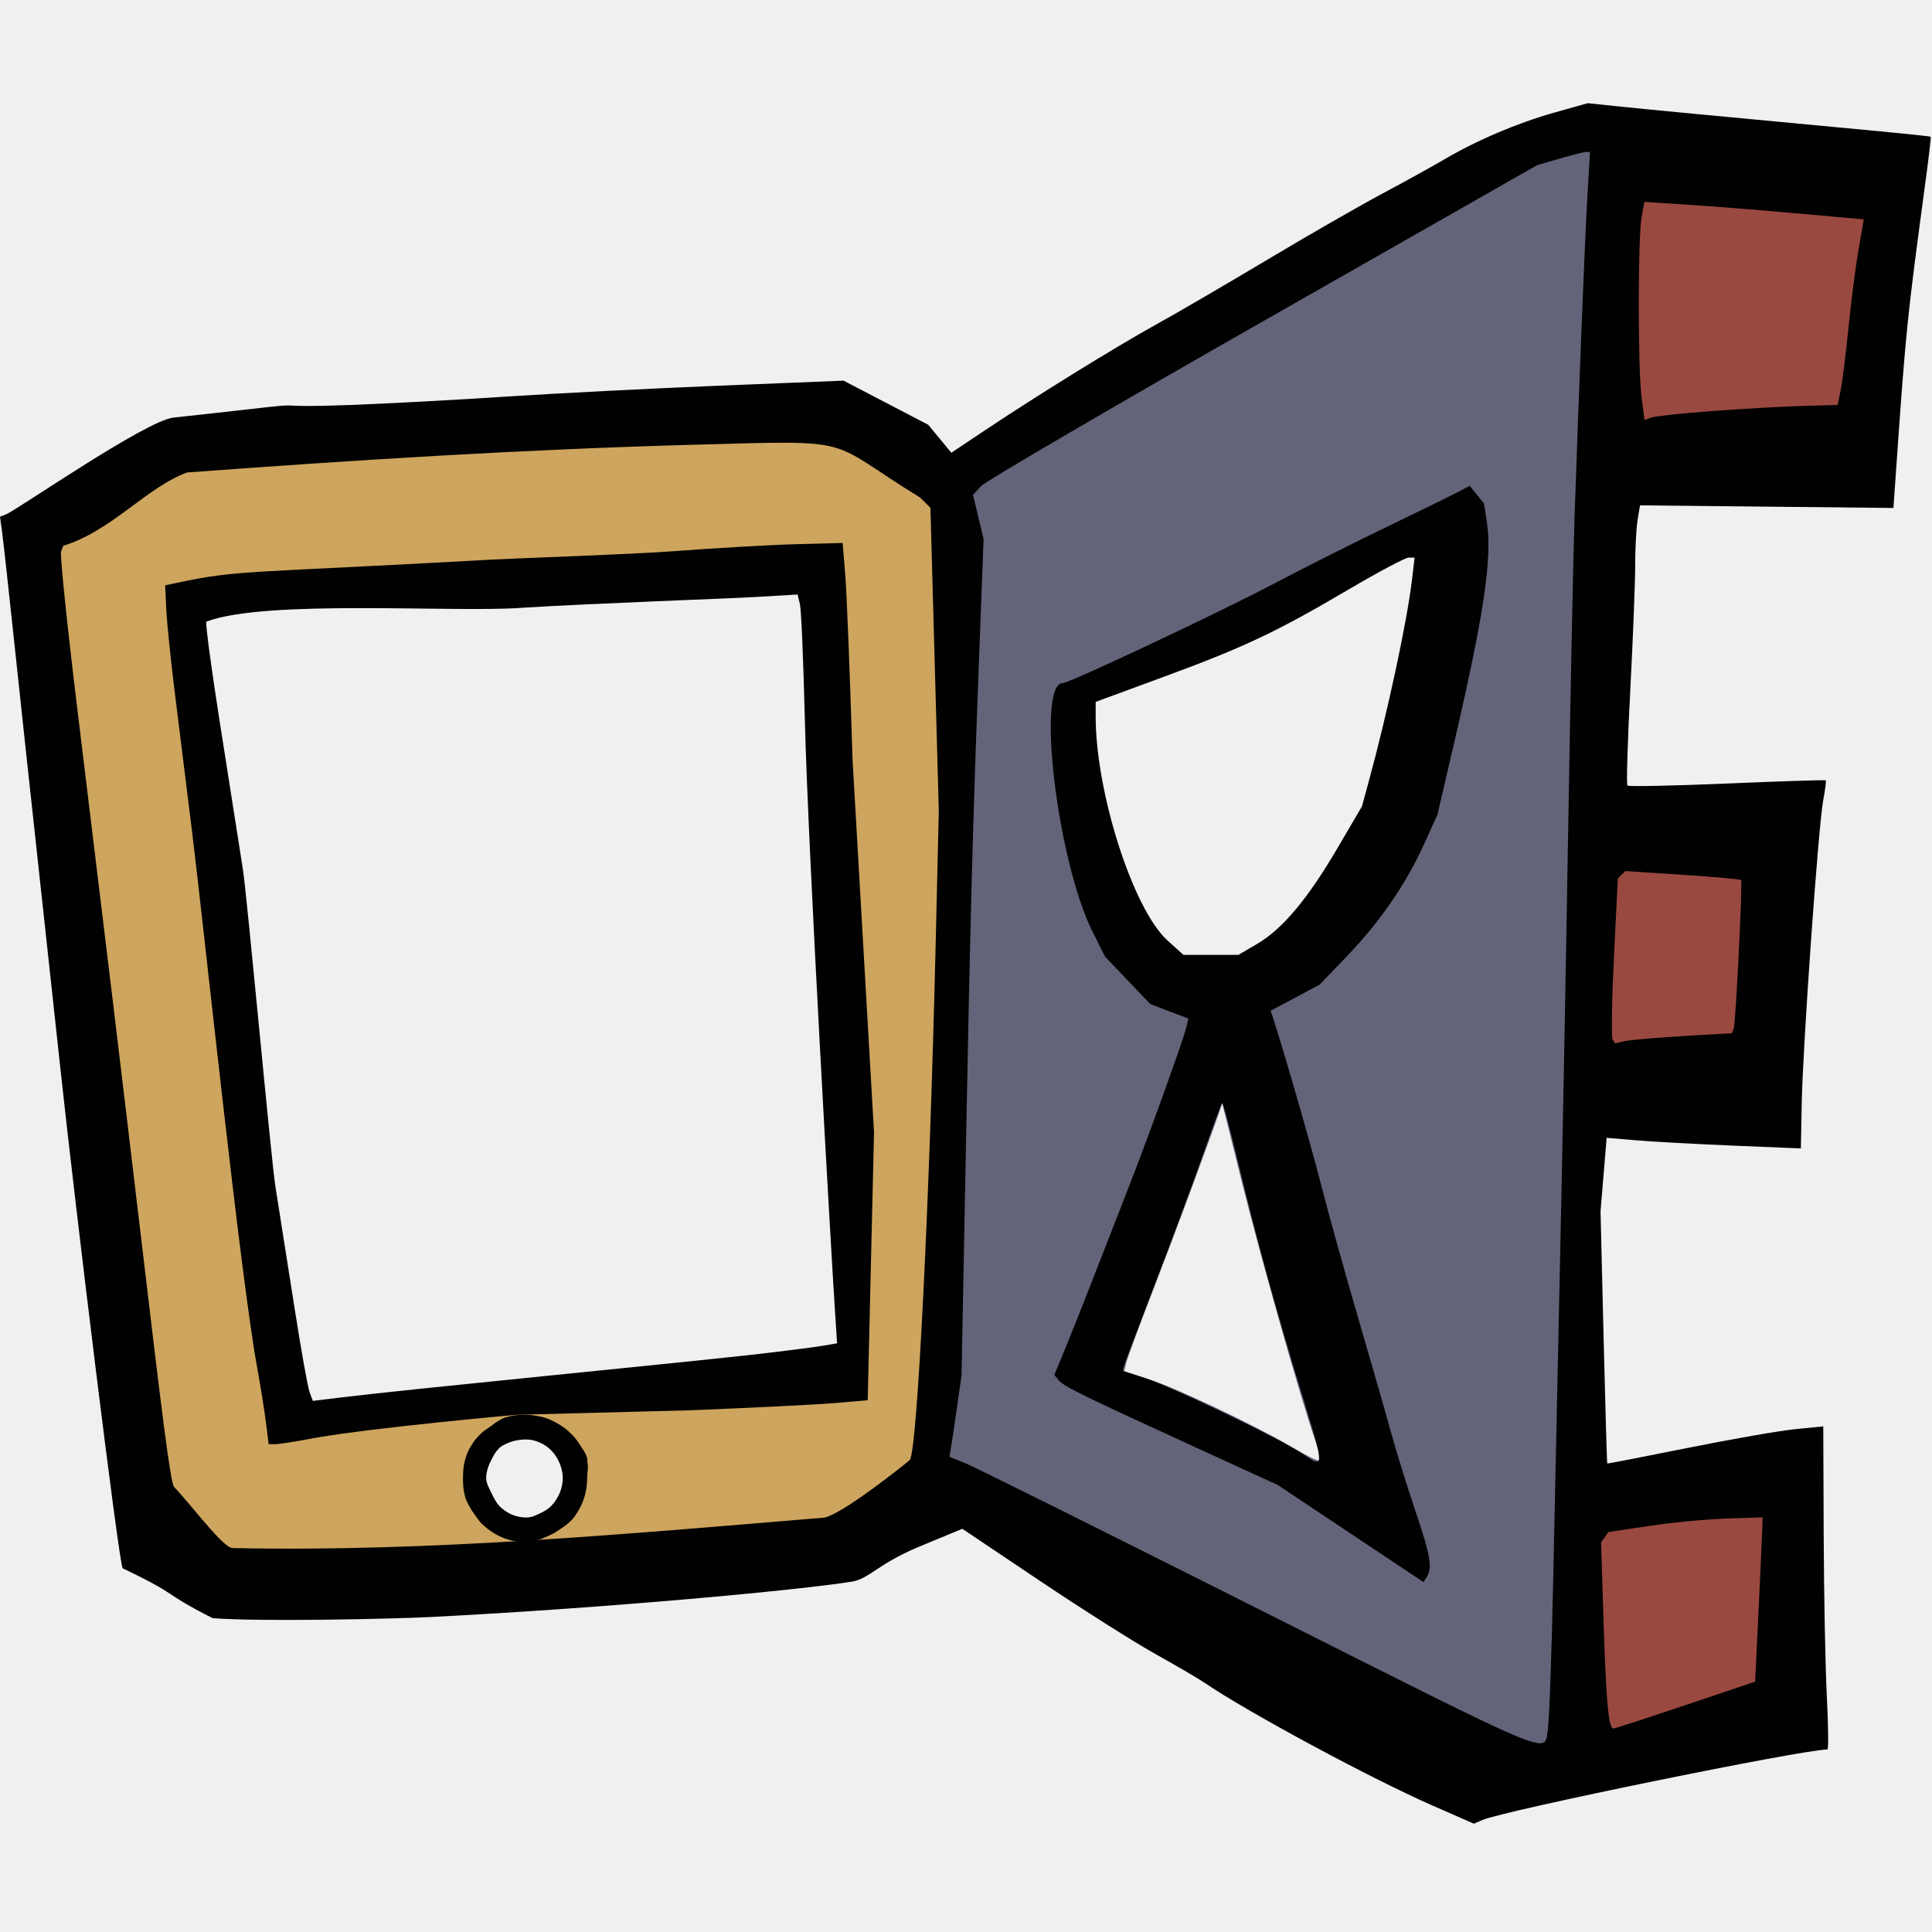
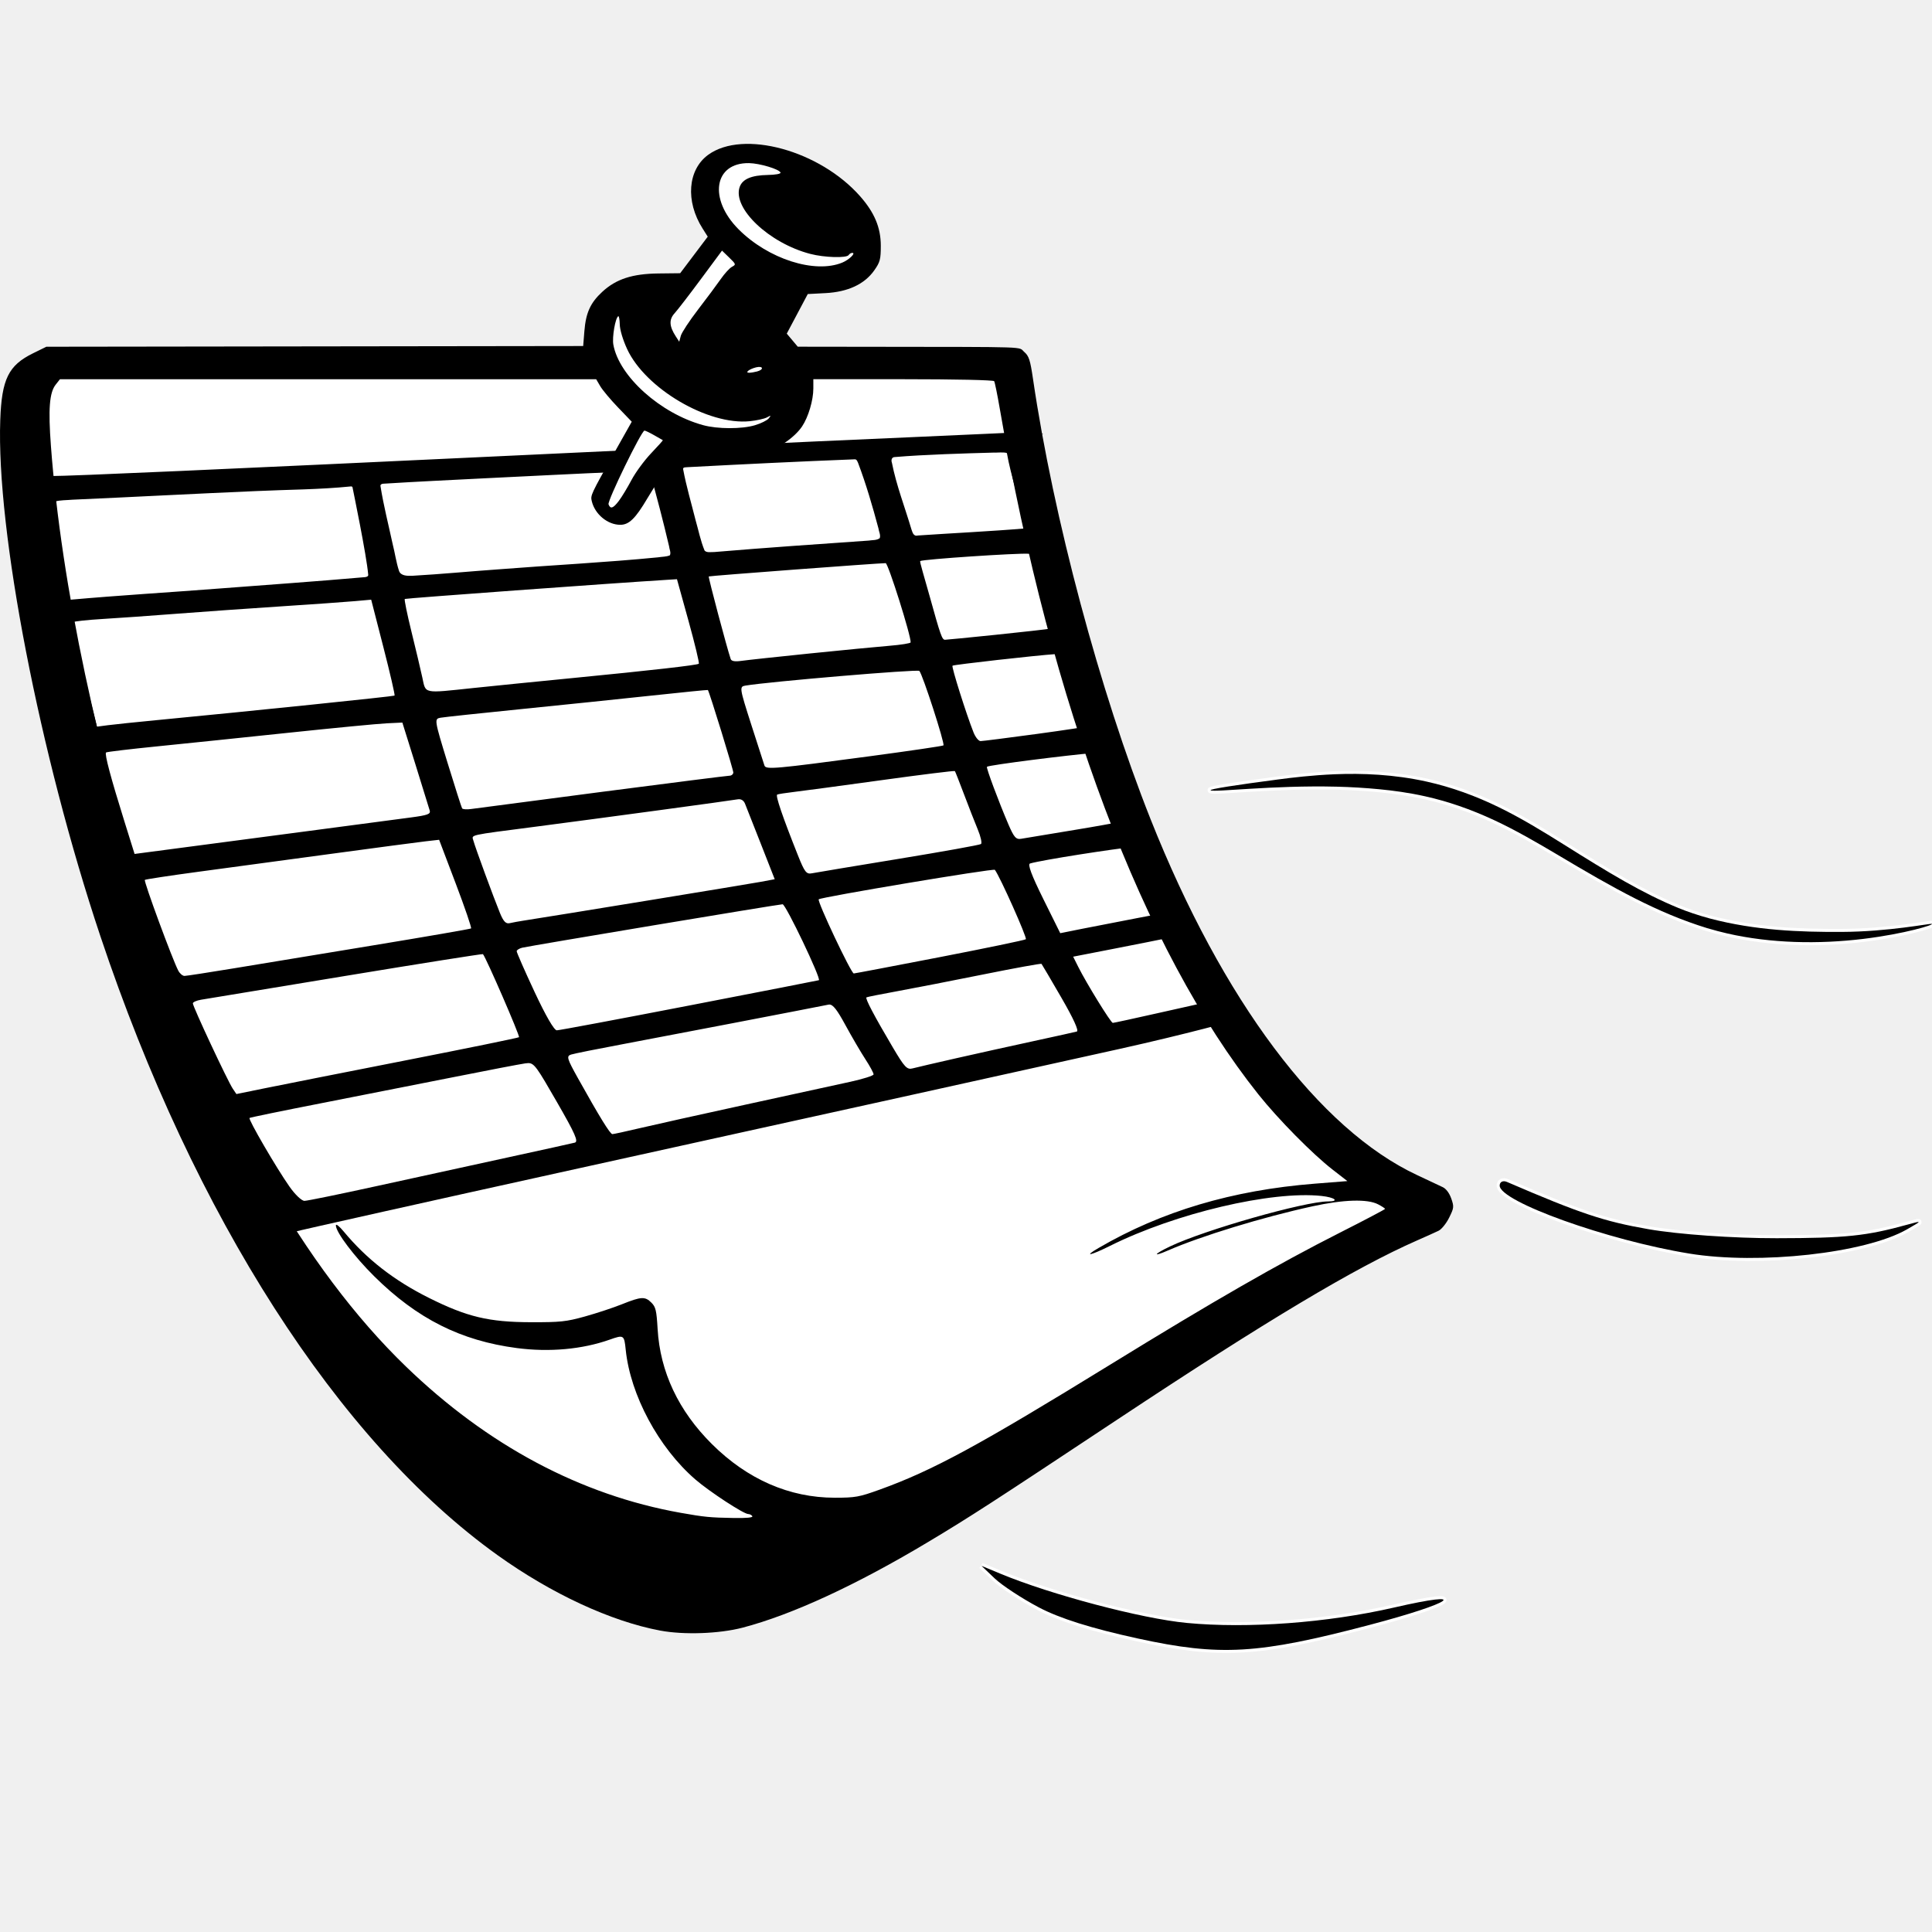
- <svg xmlns="http://www.w3.org/2000/svg" width="512" height="512">
-   <path d="M277.028 109.107c-3.039 1.945-5.335 2.913-8.976 5.704l-16.682 12.785-10.66-8.823-10.294-1.124-44.726-3.972c-23.397.1-32.72-.254-43.451-.61-60.595-2.008-94.869 13.964-129.228 21.107l-8.59 1.785v3.797c0 2.088.984 12.352 2.187 22.808 2.37 20.6 8.218 74.092 12.738 116.535 2.991 28.08 4.801 43.43 8.43 71.482 1.221 9.448 3.588 28.15 5.26 41.559l3.038 24.381 2.182-.227c1.2-.125 13.654-1.008 27.674-1.963 26.184-1.784 54.86-.092 86.997-3.885 3.393-.4 4.706-.616 4.877-.719 2.715-.135 4.326-.196 10.764-.58l21.737-1.297 31.719-3.184 30.357-9.475 3.619 1.848c1.784.911 9.464 5.911 17.583 11.384zm-61.485 44.76.292 6.095c1.4 29.31 9.128 182.923 9.128 190.614v9.724l-6.372.731c-9.16 1.052-62.196 4.763-82.842 7.295-9.752 1.195 23.3-.259 3.013 2.188s-57.081 4.448-57.386 4.448c-.917 0-1.39-2.146-3.786-17.178-1.263-7.924-3.019-18.895-3.903-24.381s-4.878-47.738-6.169-55.967a5072 5072 0 0 0-4.342-27.152c-1.097-6.705-5.607-56.759-7.316-67.886l-3.106-20.23 1.046-.996 1.047-.993 26.044-.721c46.02-2.834 127.781-5.252 130.22-5.373zM138.2 377.198c5.575 0 15.181 8.9 15.181 14.597 0 5.698-7.405 14.256-12.98 14.256s-15.748-7.84-15.748-13.538c0-5.697 7.971-15.315 13.547-15.315" style="fill:#cea55e;stroke-width:1" />
-   <path d="m421.726 33.931-10.404 7.045-10.605 1.657-11.856.193c-22.286 11.86-35.328 19.14-48.64 27.15-7.62 4.586-21.084 12.489-29.922 17.563-19.121 10.978-29.348 18.632-42.247 27.272l-16.682 12.785 2.755 11.479-1.17 33.197 1.35 36.618-1.99 55.238c3.486 56.133-3.938 111.573-5.302 119.286l1.908 9.949-3.986.634 29.965 20.728c10.094 6.801 26.302 17.02 36.018 22.709 45.282 26.51 44.945 26.33 74.742 40.193 2.134.993 4.627 1.545 5.541 1.228 3.713-1.285 21.53-5.238 39.99-9.085l-10.087-112.374-.79-30.97.788-12.432.785-12.432 9.304-161.976a35 35 0 0 1 0-1.941l-1.347-105.32Zm-45.15 109.69v2.152c0 2.76-6.346 40.51-7.092 41.717-.31.501-1.583 5.584-2.83 11.295l-.265 12.383-5.153 6.705c-7.504 15.964-21.78 33.338-30.216 37.342l-3.88 1.84-5.925-.069c-15.362-.182-27.874-19.301-33.297-56.04l-1.967-17.323 5.031-.908c1.117-.982 13.8-6.026 27.075-10.768 9.698-3.464 30.004-13.647 42.668-21.398 4.876-2.985 11.988-5.766 13.359-6.178zm-52.672 148.777 5.254 21.057c5.08 20.356 15.793 58.076 19.319 68.02.945 2.667 1.718 5.037 1.718 5.265 0 .99-2.08.101-8.312-3.545-9.846-5.76-30.664-15.587-37.748-17.82l-6.198-1.955.534-2.264c.294-1.245 3.623-10.243 7.398-19.996 5.599-14.464 14.785-39.23 17.469-47.1z" style="fill:#636479;stroke-width:1" />
-   <path d="m428.979 32.203 2.212 10.543c-1.298 22.188-5.625 42.11-8.191 68.96h74.412c1.792-24.775 4.658-28.376 8.95-60.212.82-6.085 1.398-11.151 1.286-11.258s-6.187-.754-13.502-1.441c-45.79-4.298-57.884-5.832-65.167-6.592m-9.334 184.877c-.033 1.92-.056 2.472-.088 4.39-.325 19.515-.736 39.038-1.153 60.907h53.535c.926-19.21 3.354-53.193 4.682-65.297zm-3.499 176.922c-.174 8.208-.411 18.932-.53 24.736-.402 19.505 3.81 51.557 3.81 51.557 22.436-5.29 51.373-8.637 56.867-8.666.305-.001.23-6.362-.166-14.135s-.771-27.038-.832-42.812l-.05-10.68z" style="fill:#9a4940;stroke-width:1" />
-   <path d="M379.535 478.45c-16.262-7.133-48.94-24.742-60.37-32.532-1.524-1.039-7.393-4.472-13.041-7.629s-19.457-11.907-30.685-19.443l-20.415-13.703-11.323 4.695c-11.09 4.6-13.345 8.57-17.933 9.311-13.98 2.257-64.995 7.005-111.635 9.375-10.117.514-45.085 1.289-57.797.303-14.14-7.198-8.059-5.666-23.811-13.202-.927-.443-12.501-95.093-16.482-132.093-1.574-14.629-4.31-39.814-6.08-55.966s-4.487-41.338-6.037-55.967C2.375 156.97.857 143.183.553 140.962L0 136.922l1.647-.632c2.617-1.004 37.004-24.857 44.334-25.624 3.657-.382 12.884-1.405 20.503-2.273 16.682-1.9 2.973-.193 26.598-1.076 9.448-.353 27.9-1.347 41.005-2.21 13.105-.862 38.595-2.167 56.643-2.9l32.816-1.333 22.45 11.697 6.12 7.413 8.865-5.922c14.022-9.365 34.579-22.07 45.439-28.083 5.485-3.037 18.701-10.74 29.368-17.117 10.667-6.376 24.362-14.246 30.433-17.488s13.486-7.337 16.477-9.1c8.584-5.061 19.38-9.662 29.101-12.402l8.963-2.526 8.215.858c7.284.76 23.38 2.293 69.17 6.592 7.314.686 13.39 1.335 13.502 1.441s-.467 5.172-1.287 11.257c-4.992 37.025-5.263 39.675-7.86 76.8l-.723 10.323-33.58-.35-33.578-.348-.641 3.878c-.353 2.134-.643 7.62-.644 12.191s-.587 19.41-1.3 32.976-1.047 24.914-.742 25.22c.306.305 12.197.06 26.424-.544s25.986-.982 26.13-.838-.168 2.565-.693 5.379c-1.27 6.797-5.38 64.823-5.674 80.095l-.232 12.068-17.812-.735c-9.796-.405-21.377-1.037-25.735-1.406l-7.923-.67-.81 9.723-.81 9.722.808 33.365c.445 18.35.884 33.423.976 33.495s9.643-1.776 21.224-4.107c11.581-2.33 24.423-4.573 28.537-4.984l7.481-.746.11 28.68c.061 15.775.435 35.04.832 42.813.396 7.772.471 14.133.166 14.134-6.688.036-85.622 16.173-91.46 18.698l-2.245.971zm30.635-19.902c.394-2.39 1.043-20.305 1.444-39.81s1.203-56.908 1.783-83.118 1.551-77.578 2.159-114.15 1.368-74.225 1.691-83.673c1.251-36.596 2.754-74.213 3.421-85.612l.698-11.913h-1.029c-.565 0-3.737.797-7.047 1.772l-6.02 1.773-72.62 41.365c-39.94 22.75-73.557 42.402-74.705 43.67l-2.086 2.305 1.402 5.842 1.401 5.843-1.198 31.556c-1.678 44.182-2.273 66.45-3.538 132.404l-1.105 57.625-1.099 7.761c-.605 4.27-1.327 9.141-1.606 10.828l-.507 3.066 4.202 1.681c2.312.925 37.335 18.348 77.83 38.719 79.815 40.148 75.497 38.339 76.53 32.066m-52.231-52.137-19.293-12.858-19.992-9.156c-31.582-14.464-36.71-16.966-38.02-18.543l-1.228-1.48 2.734-6.62c1.503-3.64 4.774-11.855 7.268-18.255s6.773-17.372 9.51-24.382c5.607-14.362 14.582-39.233 15.45-42.813l.572-2.362-5.052-1.93-5.052-1.929-6.013-6.304-6.012-6.303-3.284-6.583c-9.36-18.763-14.974-65.874-7.85-65.874 1.778 0 42.597-19.253 56.882-26.83 6.705-3.555 19.422-9.954 28.26-14.218s17.553-8.533 19.366-9.487l3.296-1.735 1.907 2.356 1.908 2.355.761 5.08c1.411 9.41-.826 24.464-8.62 57.995l-4.508 19.394-3.592 7.893c-4.816 10.58-11.618 20.448-20.384 29.576l-7.248 7.546-6.482 3.455-6.483 3.455.576 1.744c2.757 8.355 10.207 34.218 12.946 44.944 1.866 7.303 6.167 22.763 9.558 34.356s7.33 25.316 8.754 30.497 4.353 14.63 6.511 20.998c4.002 11.805 4.565 15.068 3.019 17.502l-.873 1.373zm-13.164-37.705c-6.499-21.104-11.905-40.82-16.886-61.577-2.006-8.356-3.815-15.023-4.02-14.817-.207.206-2.548 6.543-5.204 14.083s-8.381 22.935-12.723 34.212c-4.342 11.276-8.006 20.99-8.142 21.586l-.246 1.083 6.095 2.01c7.515 2.478 35.956 16.182 41.74 20.112 5.672 3.855 5.667 3.704-.614-16.692M333.11 250.172c6.716-3.936 13.377-11.853 21.217-25.217l6.596-11.243 1.818-6.65c4.911-17.955 10.157-42.412 11.44-53.333l.701-5.957h-1.571c-.865 0-8.04 3.808-15.946 8.463-19.152 11.277-27.613 15.274-48.999 23.145l-18.002 6.626v3.88c.001 20.174 9.927 51.119 19.038 59.35l4.228 3.82h14.56zM446.668 451.87l18.461-6.21.86-17.895c.474-9.841.921-19.64.994-21.773l.133-3.878-9.42.304c-5.182.168-14.38 1.042-20.44 1.942L426.239 406l-.971 1.382-.971 1.383.678 21.436c.661 20.9 1.312 27.881 2.6 27.881.348 0 8.94-2.795 19.094-6.21M61.612 410.25c52.313 1.107 105.239-3.811 156.563-8.036 4.395-.362 22.145-14.533 22.921-15.309 1.962-1.962 5.247-67.639 6.89-137.729l.805-34.355-1.109-40.122-1.108-40.122-1.349-1.346-1.349-1.345c-25.517-15.66-15.578-15.241-59.364-14.042-46.774 1.282-90.14 4.063-134.903 7.362-10.62 3.808-19.937 15.464-32.83 19.426l-.592 1.543c-.326.849 1.614 19.634 4.31 41.744 8.206 67.291 11.056 90.928 17.14 142.16 5.065 42.658 7.496 62.918 8.502 63.98 4.84 5.102 12.984 16.138 15.473 16.19m8.856-33.348c-.403-3.2-1.462-9.808-2.353-14.684-4.438-24.292-14.03-115.86-17.153-141.302a14380 14380 0 0 0-4.472-36.018c-1.15-9.143-2.234-19.584-2.408-23.201l-.317-6.578 3.879-.82c15.786-3.336 18.47-2.395 83.118-6.016 6.4-.359 36.378-1.35 47.655-2.202 11.276-.852 25.988-1.694 32.693-1.87l12.191-.318.696 8.312c.383 4.571 1.26 26.764 1.948 49.317l5.684 98.634-.84 35.464-.839 35.464-8.866.75c-4.876.414-22.33 1.281-38.788 1.928l-45.438 1.177s-36.788 3.248-53.326 6.11c-4.805.919-9.545 1.671-10.533 1.671h-1.797zm130.114-18.028c7.62-.877 15.518-1.886 17.553-2.242l3.7-.647-.66-10.183c-.864-13.308-7.047-120.414-7.89-155.363-.368-15.238-.948-28.872-1.29-30.296l-.62-2.59-11.769.692c-6.473.38-42.745 1.662-61.64 2.848-18.014 1.278-67.547-2.321-83.28 3.648-.297.297 1.289 12.185 3.524 26.418s5.003 31.863 6.15 39.177c1.148 7.315 7.475 76.913 8.643 84.227s3.489 22.026 5.155 32.693 3.418 20.43 3.89 21.697l.859 2.302 7.027-.865c18.212-2.24 92.444-9.42 110.648-11.516m245.295-84.291 13.116-.784.456-1.229c.54-1.456 2.392-38.718 1.954-39.33-.165-.231-7.14-.865-15.5-1.41l-15.2-.988-.98.98-.979.978-1.028 20.78c-.566 11.43-.73 21.264-.365 21.855l.664 1.073 2.372-.57c1.305-.314 8.275-.924 15.49-1.355m7.857-165.652c7.97-.594 18.71-1.2 23.867-1.345l9.378-.265.81-3.88c.444-2.133 1.379-9.586 2.076-16.563s1.896-16.296 2.663-20.71l1.396-8.025-6.755-.614c-18.314-1.665-32.076-2.79-41.258-3.374l-10.123-.645-.733 3.907c-.992 5.292-1.023 39.746-.042 47.598l.79 6.317 1.72-.66c.946-.363 8.241-1.146 16.21-1.74" style="fill:#010101;fill-opacity:1;stroke-width:1" />
-   <path d="M173.492 364.039c-1.369 0-2.812.144-4.071.498-1.362.287-2.023.882-3.101 1.529-.785.726-2.348 1.513-3.319 2.504-.979.86-1.748 1.895-2.392 3.004-.736 1.091-1.155 2.345-1.488 3.633-.335 1.296-.395 2.68-.395 4.07 0 1.4.06 2.688.402 3.974.23 1.255 1.07 2.598 1.741 3.752.823 1.107 1.375 2.075 2.22 2.96.882.924 1.974 1.748 3.053 2.413 1.176.68 2.222 1.178 3.429 1.531 1.237.362 2.553.553 3.947.553 1.37 0 2.556-.32 3.814-.674 1.135-.49 2.37-.958 3.49-1.621.988-.73 2.302-1.431 3.216-2.325 1.068-.87 1.672-1.849 2.305-2.917a13.9 13.9 0 0 0 1.53-3.617c.342-1.28.536-2.632.537-4.04 0-1.4.377-2.746.029-4.033.19-1.367-1.024-2.829-1.779-4.021a13 13 0 0 0-2.374-2.912c-.91-.888-2.013-1.665-3.176-2.298-1.12-.614-2.032-1.06-3.31-1.392-1.283-.332-2.96-.571-4.308-.571m.26 5.913c1.259 0 2.203.248 3.293.72a8.7 8.7 0 0 1 2.858 1.969c.787.817 1.439 1.835 1.91 2.966.466 1.116.768 2.296.768 3.573 0 1.285-.291 2.5-.75 3.62-.494 1.103-1.124 2.125-1.936 2.977-.826.85-1.848 1.442-2.926 1.925-1.082.485-1.845.903-3.107.903a8.8 8.8 0 0 1-3.518-.713c-1.057-.458-2.034-1.147-2.925-2.016-.721-.818-1.297-1.874-1.838-3.01-.53-1.115-1.317-2.417-1.317-3.68 0-1.284.385-2.484.858-3.591.587-1.07 1.013-2.232 1.819-3.06.72-1.011 1.879-1.49 3.003-1.924 1.112-.43 2.55-.66 3.809-.66" style="fill:#010101;fill-opacity:1;stroke-width:3.41;stroke-linejoin:bevel;stroke-miterlimit:4.2" transform="matrix(1.10825 0 0 1.10825 -53.207 -28.525)" />
+ <svg xmlns="http://www.w3.org/2000/svg" width="270.933mm" height="270.933mm" viewBox="0 0 270.933 270.933" version="1.1" id="svg1" xml:space="preserve">
+   <defs id="defs1" />
+   <g id="layer1">
+     <path d="M 92.598,228.668 C 85.66,227.365 77.334,223.505 69.77,218.086 47.415,202.067 27.224,170.597 14.072,131.273 5.556,105.811 -0.524,74.451 0.036,58.884 0.241,53.164 1.186,51.24 4.614,49.552 l 1.886,-0.928 37.641,-0.05 37.641,-0.05 0.169,-2.102 c 0.207,-2.567 0.846,-3.967 2.511,-5.503 1.942,-1.79 4.205,-2.528 7.874,-2.57 l 3.047,-0.035 1.933,-2.563 1.933,-2.563 -0.726,-1.147 c -2.427,-3.834 -2.083,-8.251 0.804,-10.342 4.899,-3.548 15.632,-0.607 21.305,5.838 2.006,2.279 2.887,4.391 2.887,6.923 0,1.911 -0.102,2.296 -0.912,3.449 -1.367,1.946 -3.693,3.031 -6.85,3.197 l -2.48,0.13 -1.472,2.775 -1.472,2.775 0.771,0.916 0.77,0.916 10.702,0.014 c 22.254,0.029 20.182,-0.042 21.054,0.717 0.666,0.58 0.842,1.123 1.239,3.828 2.849,19.387 9.365,43.781 16.484,61.706 10.086,25.396 23.628,43.475 37.384,49.908 1.569,0.734 3.19,1.497 3.603,1.696 0.458,0.221 0.917,0.84 1.178,1.587 0.401,1.15 0.382,1.316 -0.3,2.692 -0.4,0.807 -1.065,1.63 -1.478,1.829 -0.413,0.199 -1.764,0.808 -3.003,1.352 -8.675,3.812 -21.048,11.206 -42.038,25.12 -17.767,11.778 -20.534,13.569 -26.424,17.103 -10.124,6.074 -19.182,10.263 -26.134,12.084 -3.269,0.857 -8.234,1.034 -11.543,0.412 z" id="path20" style="fill:#ffffff" />
+     <path style="fill:#000000;stroke-width:1.135" d="M 92.598,228.668 C 85.66,227.365 77.334,223.505 69.77,218.086 47.415,202.067 27.224,170.597 14.072,131.273 5.556,105.811 -0.524,74.451 0.036,58.884 0.241,53.164 1.186,51.24 4.614,49.552 l 1.886,-0.928 37.641,-0.05 37.641,-0.05 0.169,-2.102 c 0.207,-2.567 0.846,-3.967 2.511,-5.503 1.942,-1.79 4.205,-2.528 7.874,-2.57 l 3.047,-0.035 1.933,-2.563 1.933,-2.563 -0.726,-1.147 c -2.427,-3.834 -2.083,-8.251 0.804,-10.342 4.899,-3.548 15.632,-0.607 21.305,5.838 2.006,2.279 2.887,4.391 2.887,6.923 0,1.911 -0.102,2.296 -0.912,3.449 -1.367,1.946 -3.693,3.031 -6.85,3.197 l -2.48,0.13 -1.472,2.775 -1.472,2.775 0.771,0.916 0.77,0.916 10.702,0.014 c 22.254,0.029 20.182,-0.042 21.054,0.717 0.666,0.58 0.842,1.123 1.239,3.828 2.849,19.387 9.365,43.781 16.484,61.706 10.086,25.396 23.628,43.475 37.384,49.908 1.569,0.734 3.19,1.497 3.603,1.696 0.458,0.221 0.917,0.84 1.178,1.587 0.401,1.15 0.382,1.316 -0.3,2.692 -0.4,0.807 -1.065,1.63 -1.478,1.829 -0.413,0.199 -1.764,0.808 -3.003,1.352 -8.675,3.812 -21.048,11.206 -42.038,25.12 -17.767,11.778 -20.534,13.569 -26.424,17.103 -10.124,6.074 -19.182,10.263 -26.134,12.084 -3.269,0.857 -8.234,1.034 -11.543,0.412 z m 12.905,-16.046 c -0.102,-0.165 -0.36,-0.3 -0.572,-0.3 -0.639,0 -5.454,-3.15 -7.429,-4.86 -5.146,-4.456 -9.104,-11.83 -9.754,-18.173 -0.214,-2.093 -0.267,-2.127 -2.25,-1.425 -3.846,1.361 -8.458,1.779 -13.019,1.181 -7.858,-1.03 -13.981,-4.11 -19.99,-10.054 -2.811,-2.78 -5.388,-6.198 -5.388,-7.145 0,-0.271 0.468,0.093 1.104,0.86 3.215,3.872 7.056,6.862 11.957,9.308 5.333,2.661 8.386,3.39 14.263,3.406 4.167,0.012 4.963,-0.072 7.603,-0.805 1.622,-0.45 3.963,-1.224 5.202,-1.72 2.706,-1.084 3.228,-1.11 4.126,-0.212 0.597,0.597 0.713,1.093 0.864,3.678 0.35,6.025 2.925,11.485 7.616,16.149 4.977,4.949 10.873,7.523 17.226,7.522 2.893,-5e-4 3.413,-0.094 6.306,-1.138 7.453,-2.689 13.888,-6.179 32.429,-17.59 14.363,-8.839 23.485,-14.079 32.119,-18.45 3.474,-1.758 6.316,-3.255 6.316,-3.327 0,-0.071 -0.439,-0.359 -0.976,-0.639 -1.489,-0.778 -4.835,-0.676 -9.21,0.28 -6.986,1.526 -15.608,4.162 -20.259,6.193 -2.25,0.983 -1.991,0.515 0.324,-0.584 4.883,-2.32 18.859,-6.296 22.129,-6.296 1.645,0 0.968,-0.565 -0.918,-0.767 -7.015,-0.751 -20.486,2.425 -29.631,6.986 -2.795,1.394 -3.834,1.591 -1.634,0.31 8.856,-5.157 18.756,-8.102 30.311,-9.018 l 4.58,-0.363 -2.088,-1.622 c -2.817,-2.188 -7.62,-7.059 -10.393,-10.539 -16.195,-20.324 -29.084,-54.508 -36.268,-96.186 -0.337,-1.954 -0.689,-3.677 -0.783,-3.828 -0.099,-0.16 -5.444,-0.276 -12.764,-0.276 h -12.594 v 1.297 c 0,1.657 -0.703,4.026 -1.581,5.329 -1.044,1.549 -3.398,3.169 -5.435,3.741 -2.501,0.702 -6.606,0.63 -9.462,-0.164 -1.218,-0.339 -2.251,-0.577 -2.295,-0.53 -0.27,0.294 -3.496,5.338 -4.498,7.031 -1.677,2.836 -2.578,3.715 -3.805,3.714 -1.77,-0.002 -3.552,-1.477 -3.991,-3.302 -0.201,-0.834 -0.167,-0.908 3.264,-7.003 L 88.593,59.14 86.668,57.135 C 85.609,56.033 84.486,54.691 84.173,54.155 L 83.603,53.179 H 46.006 8.409 l -0.603,0.766 c -0.876,1.114 -1.053,3.407 -0.665,8.604 1.449,19.381 6.673,44.006 13.97,65.848 9.298,27.831 21.544,49.45 35.832,63.253 11.444,11.056 24.506,18.01 38.5,20.498 3.338,0.593 4.119,0.67 7.449,0.727 1.799,0.031 2.729,-0.059 2.61,-0.252 z M 86.799,70.219 c 0.405,-0.537 1.195,-1.844 1.757,-2.904 0.561,-1.061 1.796,-2.743 2.743,-3.738 0.947,-0.995 1.693,-1.826 1.657,-1.846 -0.036,-0.02 -0.58,-0.331 -1.208,-0.691 -0.629,-0.36 -1.245,-0.655 -1.37,-0.655 -0.419,0 -5.226,9.862 -5.041,10.343 0.269,0.702 0.65,0.57 1.463,-0.509 z M 105.862,59.634 c 0.836,-0.248 1.705,-0.676 1.931,-0.95 0.372,-0.451 0.348,-0.465 -0.25,-0.146 -0.364,0.194 -1.445,0.432 -2.402,0.529 -5.844,0.593 -14.647,-4.59 -17.199,-10.125 -0.596,-1.293 -1.013,-2.687 -1.029,-3.443 -0.015,-0.699 -0.112,-1.218 -0.216,-1.154 -0.409,0.252 -0.871,2.933 -0.686,3.976 0.789,4.443 6.596,9.657 12.585,11.299 2.031,0.557 5.416,0.563 7.266,0.014 z m 0.316,-7.545 c 0.988,-0.265 0.843,-0.818 -0.15,-0.573 -0.957,0.236 -1.626,0.764 -0.961,0.758 0.239,-0.002 0.739,-0.086 1.111,-0.185 z M 97.895,43.405 c 1.211,-1.574 2.639,-3.492 3.173,-4.262 0.534,-0.771 1.245,-1.548 1.58,-1.728 0.588,-0.315 0.575,-0.36 -0.393,-1.298 l -1.003,-0.972 -2.955,3.987 c -1.625,2.193 -3.287,4.35 -3.692,4.794 -0.809,0.883 -0.762,1.818 0.162,3.245 l 0.484,0.748 0.221,-0.826 c 0.122,-0.454 1.212,-2.113 2.423,-3.687 z m 20.218,-6.578 c 0.954,-0.392 1.956,-1.364 1.406,-1.364 -0.176,0 -0.403,0.135 -0.505,0.3 -0.279,0.452 -3.395,0.361 -5.386,-0.158 -5.776,-1.504 -10.947,-6.41 -9.898,-9.391 0.385,-1.096 1.651,-1.637 3.923,-1.677 1.113,-0.02 1.858,-0.158 1.803,-0.334 -0.147,-0.469 -2.908,-1.301 -4.405,-1.327 -4.93,-0.086 -5.733,5.023 -1.461,9.296 4.152,4.152 10.667,6.24 14.522,4.655 z" id="path9" />
+     <path id="path6" style="display:inline;fill:#000000;stroke-width:1.419" d="m 141.055,59.446 c -0.566,0.019 0.337,0.234 0.441,0.783 0.028,0.15 0.057,0.303 0.087,0.456 2.883,-0.124 3.107,-0.144 3.884,-0.056 -1.072,-0.407 -2.964,-1.114 -4.156,-1.179 -0.089,-0.005 -0.175,-0.006 -0.256,-0.004 z m 0.528,1.239 c -0.881,0.038 -1.894,0.085 -3.06,0.142 -4.677,0.228 -16.271,0.714 -24.245,1.081 -4.783,0.22 -13.211,0.612 -22.245,1.035 -0.491,0.534 -0.988,1.064 -1.446,1.628 -0.413,0.478 -0.785,0.982 -1.132,1.503 0.466,-0.017 0.932,-0.034 1.399,-0.05 0.024,1.15e-4 0.05,-8.05e-4 0.075,-6.08e-4 0.077,5.9e-4 0.154,0.011 0.181,0.083 0.978,3.48 1.892,6.978 2.717,10.494 0.034,0.414 0.302,0.858 0.117,1.27 -0.508,0.225 -1.119,0.192 -1.667,0.287 -7.42,0.728 -14.906,1.096 -22.333,1.681 -4.034,0.284 -8.067,0.678 -12.102,0.905 -0.749,0.03 -1.652,0.019 -1.891,-0.7 -0.4,-1.223 -0.566,-2.505 -0.886,-3.748 -0.591,-2.74 -1.261,-5.331 -1.704,-8.1 -0.074,-0.239 0.201,-0.384 0.457,-0.366 4.779,-0.304 9.559,-0.515 14.338,-0.765 6.37,-0.304 12.649,-0.643 18.989,-0.9 0.489,-1.029 0.995,-2.051 1.52,-3.062 -4.967,0.233 -10.003,0.47 -14.618,0.688 -43.8,2.067 -64.096,2.967 -66.88,2.967 -1.889,0 -2.877,0.16 -3.364,0.545 -0.379,0.3 -0.695,0.604 -0.701,0.677 -0.007,0.073 0.374,2.753 0.846,5.955 4.464,30.282 11.078,52.612 22.616,76.271 4.178,8.567 10.682,19.707 12.653,21.671 0.732,0.729 1.367,1.046 1.843,0.919 1.264,-0.338 20.049,-4.536 37.266,-8.329 9.133,-2.012 20.902,-4.608 26.154,-5.77 5.252,-1.162 15.247,-3.365 22.21,-4.896 6.964,-1.531 20.602,-4.548 30.307,-6.704 9.705,-2.156 15.957,-3.942 16.577,-4.061 0.525,-0.101 1.382,0.559 1.454,0.529 3.1e-4,-1.5e-4 0.002,-9.9e-4 0.002,-9.9e-4 l 6.1e-4,-6.1e-4 6.1e-4,-6e-4 c 1.7e-4,-3.1e-4 4.7e-4,-9.9e-4 6e-4,-0.002 0.003,-0.011 -0.012,-0.038 -0.048,-0.086 -1.302,-1.718 -2.597,-1.957 -3.26,-3.485 l -1.63,0.356 c -0.952,0.208 -4.446,0.99 -7.764,1.739 -3.318,0.749 -6.144,1.361 -6.278,1.361 -0.268,0 -3.693,-5.554 -4.84,-7.849 l -0.718,-1.437 5.68,-1.106 c 3.124,-0.608 6.667,-1.313 7.873,-1.566 0.917,-0.193 1.455,-0.299 1.809,-0.297 0.455,0.002 0.606,0.182 0.868,0.586 0.267,0.412 1.524,2.424 2.794,4.471 l 2.045,3.297 c -0.174,-0.569 -0.277,-1.296 -0.29,-2.27 -3.037,-4.676 -5.567,-8.167 -7.872,-11.635 l 0.999,2.17 -4.826,0.92 c -2.654,0.506 -6.192,1.193 -7.859,1.527 l -3.032,0.608 -2.383,-4.809 c -1.643,-3.317 -2.218,-4.858 -1.852,-4.965 1.682,-0.493 11.745,-2.061 14.748,-2.35 -0.61,-1.118 -1.215,-2.294 -1.825,-3.556 -1.077,0.238 -3.707,0.714 -6.628,1.192 -3.665,0.6 -7.053,1.162 -7.529,1.248 -0.725,0.131 -1.017,-0.195 -1.793,-2.003 -1.384,-3.225 -3.157,-7.982 -3.016,-8.093 0.318,-0.251 11.476,-1.653 14.938,-1.93 -0.162,-0.436 -0.325,-0.881 -0.489,-1.335 0.832,2.22 0.126,-2.573 0.016,-2.486 -0.113,0.09 -3.502,0.609 -7.531,1.155 -4.029,0.546 -7.552,0.994 -7.828,0.995 -0.277,0.001 -0.721,-0.545 -0.987,-1.215 -1.017,-2.557 -3.119,-9.225 -2.95,-9.359 0.186,-0.147 11.755,-1.449 14.449,-1.626 l 1.57,-0.103 1.154,3.308 c -0.726,-2.149 -1.525,-4.498 -2.352,-6.958 l -0.948,0.165 c -0.592,0.103 -4.114,0.501 -7.828,0.883 -3.713,0.383 -6.904,0.695 -7.09,0.695 -0.422,0 -0.627,-0.58 -2.196,-6.234 -0.696,-2.51 -1.387,-4.721 -1.284,-4.802 0.318,-0.251 13.641,-1.139 15.188,-1.027 0.331,0.024 0.591,0.052 0.798,0.1 -1.986,-6.252 -2.527,-12.391 -3.45,-17.068 z m 3.45,17.068 c 1.095,3.448 2.253,6.931 3.359,10.221 l 0.129,-0.022 -1.131,-3.883 c -0.622,-2.136 -1.258,-4.429 -1.414,-5.096 -0.186,-0.792 -0.349,-1.084 -0.944,-1.219 z m 8.309,27.845 c 1.4,3.769 2.722,6.875 4.03,9.585 0.274,-0.061 0.447,-0.106 0.499,-0.132 0.305,-0.153 -0.175,-1.775 -1.398,-4.724 -1.024,-2.47 -1.978,-4.611 -2.12,-4.758 -2.5e-4,-2.7e-4 -9.1e-4,-3.6e-4 -0.001,-6e-4 -0.042,-0.031 -0.411,-0.018 -1.01,0.03 z m 5.854,13.141 c 1.359,2.49 2.736,4.69 4.203,6.898 l -1.027,-2.23 c -1.115,-2.42 -2.165,-4.533 -2.335,-4.695 -0.036,-0.034 -0.34,-0.022 -0.842,0.027 z m 12.528,21.249 0.1,-0.022 -0.262,-0.423 c 0.049,0.16 0.103,0.307 0.163,0.444 z M 145.469,60.63 c 0.46,0.175 0.768,0.294 0.806,0.284 l 6.3e-4,-6.06e-4 5.9e-4,-6.09e-4 h 6e-4 l 6.2e-4,-6.07e-4 v -6.06e-4 h 5.9e-4 v -6.09e-4 -6.06e-4 -6.06e-4 -6.08e-4 -6.08e-4 c -9.9e-4,-0.003 -0.005,-0.006 -0.008,-0.01 -0.128,-0.128 -0.346,-0.217 -0.801,-0.268 z m -5.148,2.82 c 0.332,0.008 0.656,-0.008 0.88,0.087 0.563,3.198 1.682,6.376 2.39,9.546 -0.027,0.32 0.343,0.774 0.024,1.032 -4.344,0.371 -10.556,0.681 -14.901,0.98 -0.642,0.169 -0.755,-0.494 -0.894,-0.84 -0.911,-3.09 -2.127,-6.206 -2.743,-9.363 -0.119,-0.308 -0.084,-0.819 0.464,-0.801 4.038,-0.344 9.81,-0.513 13.845,-0.622 0.261,0.025 0.603,-0.028 0.935,-0.019 z m -20.442,0.961 c 0.29,0.006 0.36,0.319 0.454,0.507 1.135,3.006 2.027,6.084 2.854,9.172 0.056,0.449 0.333,0.916 0.188,1.371 -0.413,0.335 -1.056,0.26 -1.571,0.35 -7.214,0.503 -14.429,0.996 -21.638,1.603 -0.441,-0.013 -1.066,0.133 -1.361,-0.21 -0.572,-1.388 -0.856,-2.863 -1.269,-4.296 -0.593,-2.365 -1.291,-4.711 -1.737,-7.106 -0.068,-0.334 0.462,-0.257 0.695,-0.292 7.775,-0.412 15.55,-0.794 23.325,-1.096 0.011,-0.001 0.022,-0.002 0.032,-0.002 0.009,-4.44e-4 0.019,-8.15e-4 0.029,-6.07e-4 z m -70.644,3.8 c 0.005,-1.62e-4 0.01,-1.49e-4 0.015,0 0.072,0.002 0.137,0.036 0.174,0.081 0.095,0.483 1.98,9.563 2.211,12.287 0.062,0.289 -0.358,0.371 -0.634,0.372 C 44.315,81.536 37.633,82.005 30.95,82.516 23.869,83.067 16.793,83.482 9.711,84.114 9.354,84.001 9.456,83.569 9.356,83.315 8.702,79.335 8.075,75.348 7.618,71.332 c 0.032,-0.321 -0.208,-0.704 0.084,-1.002 0.79,-0.214 1.625,-0.175 2.428,-0.253 8.576,-0.38 17.161,-0.842 25.737,-1.209 4.528,-0.213 8.828,-0.201 13.352,-0.656 0.005,-5.27e-4 0.011,-0.001 0.016,-0.001 z M 124.2,78.972 c 0.35,0 3.582,10.254 3.502,11.113 -0.012,0.13 -1.359,0.345 -2.993,0.478 -1.634,0.133 -6.666,0.619 -11.182,1.08 -4.516,0.461 -8.817,0.926 -9.557,1.033 -0.901,0.131 -1.396,0.046 -1.5,-0.255 -0.516,-1.494 -3.175,-11.506 -3.077,-11.584 0.108,-0.085 23.777,-1.864 24.806,-1.864 z m -29.266,2.253 1.622,5.855 c 0.892,3.22 1.54,5.92 1.44,5.999 -0.256,0.202 -6.707,0.934 -17.523,1.99 -5.078,0.496 -11.422,1.133 -14.097,1.415 -7.116,0.75 -6.65,0.847 -7.152,-1.48 -0.237,-1.096 -0.924,-3.993 -1.527,-6.438 -0.603,-2.445 -1.023,-4.502 -0.935,-4.571 0.123,-0.097 29.036,-2.207 36.759,-2.682 z m -42.881,2.871 1.713,6.667 c 0.942,3.667 1.646,6.721 1.565,6.785 -0.137,0.108 -20.191,2.177 -33.152,3.42 -3.047,0.292 -6.224,0.622 -7.061,0.733 l -1.523,0.202 -0.507,-2.021 c -1.602,-6.385 -2.953,-12.448 -2.815,-12.632 0.088,-0.116 1.959,-0.319 4.158,-0.451 2.199,-0.132 6.855,-0.46 10.347,-0.731 3.492,-0.271 10.031,-0.733 14.531,-1.027 4.501,-0.294 9.21,-0.628 10.464,-0.741 z m 76.869,9.987 c 0.454,0.468 3.621,10.257 3.38,10.448 -0.115,0.09 -4.713,0.767 -10.219,1.505 -13.466,1.803 -14.676,1.911 -14.881,1.318 -0.091,-0.263 -0.928,-2.859 -1.86,-5.769 -1.641,-5.124 -1.668,-5.295 -0.82,-5.438 3.304,-0.558 24.15,-2.32 24.4,-2.063 z m -29.652,2.68 c 0.233,0.326 3.599,11.26 3.566,11.585 -0.024,0.238 -0.267,0.434 -0.54,0.434 -0.274,0 -8.283,1.013 -17.797,2.251 -9.515,1.238 -17.802,2.325 -18.417,2.415 -0.615,0.09 -1.19,0.05 -1.278,-0.089 -0.088,-0.139 -1.009,-3.019 -2.047,-6.4 -1.853,-6.037 -1.87,-6.149 -0.977,-6.31 0.5,-0.09 5.619,-0.637 11.377,-1.216 5.757,-0.579 13.978,-1.43 18.269,-1.892 4.291,-0.462 7.821,-0.812 7.845,-0.779 z m -42.846,4.566 1.839,5.881 c 1.011,3.235 1.912,6.144 2.002,6.466 0.136,0.487 -0.301,0.647 -2.631,0.958 -1.537,0.205 -8.074,1.07 -14.528,1.922 -6.453,0.852 -14.546,1.92 -17.984,2.373 l -6.249,0.824 -1.417,-4.532 c -1.932,-6.183 -2.818,-9.513 -2.583,-9.699 0.108,-0.086 3.336,-0.471 7.171,-0.856 3.836,-0.385 12.149,-1.246 18.474,-1.914 6.325,-0.668 12.491,-1.26 13.703,-1.318 z m 77.483,6.802 c 0.058,0.072 0.634,1.535 1.28,3.251 0.646,1.716 1.514,3.935 1.928,4.932 0.415,0.997 0.62,1.918 0.455,2.048 -0.164,0.13 -5.364,1.065 -11.554,2.079 -6.191,1.014 -11.658,1.925 -12.15,2.024 -0.783,0.158 -1.027,-0.153 -1.964,-2.505 -2.177,-5.463 -3.181,-8.408 -2.91,-8.534 0.153,-0.071 1.203,-0.236 2.333,-0.367 1.13,-0.131 6.65,-0.873 12.266,-1.649 5.616,-0.776 10.258,-1.352 10.316,-1.279 z m -30.309,3.947 c 0.395,-0.011 0.71,0.212 0.88,0.631 0.169,0.414 1.175,2.966 2.236,5.671 l 1.928,4.917 -1.902,0.357 c -1.637,0.308 -29.789,4.912 -33.278,5.443 -0.681,0.104 -1.566,0.265 -1.968,0.359 -0.552,0.13 -0.889,-0.217 -1.383,-1.421 -0.904,-2.203 -3.476,-9.21 -3.72,-10.136 -0.231,-0.874 -0.953,-0.712 8.9,-1.993 8.863,-1.152 27.227,-3.639 28.132,-3.809 0.059,-0.011 0.118,-0.018 0.174,-0.019 z m -42.018,5.689 2.332,6.143 c 1.282,3.379 2.248,6.209 2.148,6.288 -0.101,0.08 -6.188,1.134 -13.528,2.342 -7.339,1.208 -16.235,2.674 -19.766,3.257 -3.532,0.583 -6.634,1.06 -6.895,1.06 -0.261,0 -0.649,-0.326 -0.863,-0.726 -0.796,-1.488 -4.887,-12.587 -4.695,-12.738 0.11,-0.087 3.492,-0.601 7.516,-1.142 4.024,-0.541 12.413,-1.674 18.642,-2.518 6.229,-0.844 12.177,-1.633 13.217,-1.752 z m 77.933,4.214 c 0.721,0.946 4.567,9.564 4.343,9.734 -0.166,0.126 -5.612,1.257 -12.103,2.514 -6.491,1.257 -11.901,2.284 -12.024,2.284 -0.37,-9.5e-4 -5.151,-10.112 -4.916,-10.398 0.245,-0.299 24.526,-4.363 24.7,-4.134 z m -29.766,4.826 c 0.445,0 5.471,10.533 5.083,10.652 -0.143,0.044 -8.335,1.643 -18.203,3.553 -9.868,1.91 -18.213,3.474 -18.544,3.474 -0.376,0 -1.549,-2.027 -3.128,-5.405 -1.389,-2.973 -2.513,-5.536 -2.498,-5.696 0.015,-0.16 0.355,-0.376 0.756,-0.479 0.939,-0.241 36.028,-6.098 36.535,-6.098 z m -42.02,6.996 c 0.439,0.489 5.224,11.515 5.055,11.649 -0.12,0.095 -7.259,1.554 -15.864,3.243 -8.605,1.689 -17.473,3.445 -19.706,3.9 l -4.06,0.829 -0.506,-0.749 c -0.712,-1.053 -5.637,-11.581 -5.601,-11.973 0.016,-0.178 0.541,-0.406 1.166,-0.509 0.625,-0.103 9.749,-1.607 20.277,-3.344 10.528,-1.736 19.185,-3.108 19.239,-3.047 z m 78.328,1.362 c 0.066,0.074 1.319,2.208 2.787,4.743 1.695,2.927 2.485,4.66 2.163,4.749 -0.278,0.077 -3.027,0.686 -6.108,1.353 -3.081,0.667 -7.938,1.742 -10.794,2.39 -2.856,0.648 -5.604,1.288 -6.106,1.421 -0.809,0.216 -1.129,-0.124 -2.817,-2.98 -2.587,-4.378 -3.885,-6.844 -3.672,-6.976 0.098,-0.061 2.038,-0.448 4.313,-0.863 2.275,-0.414 7.732,-1.478 12.126,-2.363 4.394,-0.885 8.043,-1.548 8.108,-1.474 z m -29.76,5.707 c 0.521,-0.008 1.088,0.723 2.254,2.866 0.898,1.65 2.162,3.812 2.809,4.803 0.647,0.992 1.163,1.95 1.147,2.129 -0.016,0.179 -1.477,0.642 -3.247,1.03 -1.769,0.388 -8.353,1.824 -14.631,3.192 -6.278,1.368 -12.995,2.863 -14.929,3.32 -1.934,0.457 -3.653,0.831 -3.821,0.831 -0.314,0 -1.78,-2.379 -4.805,-7.799 -1.57,-2.813 -1.666,-3.143 -0.978,-3.362 0.42,-0.133 3.705,-0.793 7.301,-1.465 5.307,-0.992 25.93,-4.956 28.796,-5.534 0.034,-0.006 0.069,-0.01 0.103,-0.01 z m -42.241,8.211 c 0.871,-0.021 1.274,0.649 4.025,5.425 2.601,4.516 3.073,5.588 2.52,5.732 -0.374,0.098 -4.602,1.031 -9.395,2.073 -4.793,1.042 -13.012,2.838 -18.263,3.991 -5.251,1.153 -9.86,2.097 -10.244,2.098 -0.394,3.8e-4 -1.306,-0.867 -2.098,-1.993 -1.839,-2.616 -5.822,-9.461 -5.605,-9.632 0.093,-0.074 4.541,-0.988 9.884,-2.033 5.343,-1.045 13.722,-2.698 18.621,-3.674 4.899,-0.976 9.464,-1.851 10.144,-1.945 0.152,-0.021 0.285,-0.038 0.41,-0.041 z" />
+     <path style="fill:#000000;stroke-width:1.135" d="m 52.805,230.635 c 0,0.213 0,-0.129 0,0 z" id="path1" />
+     <path style="fill:#000000;stroke:#ffffff;stroke-width:0.843;stroke-dasharray:none;stroke-opacity:1;paint-order:stroke fill markers" d="m 236.89,175.792 c -11.456,-1.865 -26.585,-7.288 -26.585,-9.528 0,-0.526 0.46,-0.759 1.023,-0.516 10.254,4.418 13.614,5.541 19.836,6.626 4.202,0.733 11.927,1.276 17.996,1.267 9.755,-0.016 12.549,-0.308 18.405,-1.926 2.015,-0.557 2.012,-0.547 -0.156,0.692 -5.839,3.336 -20.7,4.985 -30.519,3.386 z" id="path5" />
+     <path style="fill:#000000;stroke:#ffffff;stroke-width:0.717;stroke-dasharray:none;stroke-opacity:1;paint-order:stroke fill markers" d="m 190.634,94.439 c -1.709,-0.166 -3.416,-0.267 -5.132,-0.31 0,0 0,0 0,0 -7.623,-0.187 -14.588,0.693 -15.03,0.436 -0.244,-0.142 3.141,-0.65 8.017,-1.293 1.773,-0.234 4.132,-0.513 6.757,-0.624 3.312,-0.14 7.125,0.014 11.01,0.876 0,0 1e-5,10e-7 1e-5,10e-7 2.978,0.661 5.862,1.716 8.648,3.077 0,0 0,10e-7 0,10e-7 2.666,1.302 5.199,2.853 7.635,4.379 5.555,3.492 9.458,5.857 13.757,7.627 1.048,0.431 2.328,0.868 3.763,1.257 5.439,1.435 10.756,1.622 15.696,1.6 5.7,-0.025 10.537,-1.025 10.787,-0.962 0.356,0.089 -3.184,1.189 -8.174,1.795 -5.355,0.651 -11.06,0.535 -16.217,-0.644 -0.753,-0.172 -1.567,-0.384 -2.432,-0.642 -5.933,-1.825 -11.127,-4.747 -17.831,-8.748 0,0 0,0 0,0 -2.575,-1.525 -5.013,-2.94 -7.546,-4.121 -2.86,-1.337 -5.605,-2.269 -8.27,-2.862 -1.969,-0.442 -3.83,-0.685 -5.439,-0.841 z" id="path4" transform="matrix(1.174943,0,0,1.174943,-30.5176,-0.2773909)" />
+     <path style="fill:#000000;stroke:#ffffff;stroke-width:0.843;stroke-dasharray:none;stroke-opacity:1;paint-order:stroke fill markers" d="m 145.658,225.4 c -2.37,-1.255 -5.145,-3.078 -6.167,-4.05 l -1.858,-1.768 2.676,1.111 c 7.089,2.944 19.771,6.294 26.105,6.897 8.58,0.816 19.739,-0.012 29.07,-2.156 10.958,-2.518 8.324,-0.658 -3.459,2.443 -15.596,4.104 -20.912,4.415 -32.464,1.896 -6.502,-1.418 -10.982,-2.827 -13.902,-4.373 z" id="path3" />
+   </g>
</svg>
